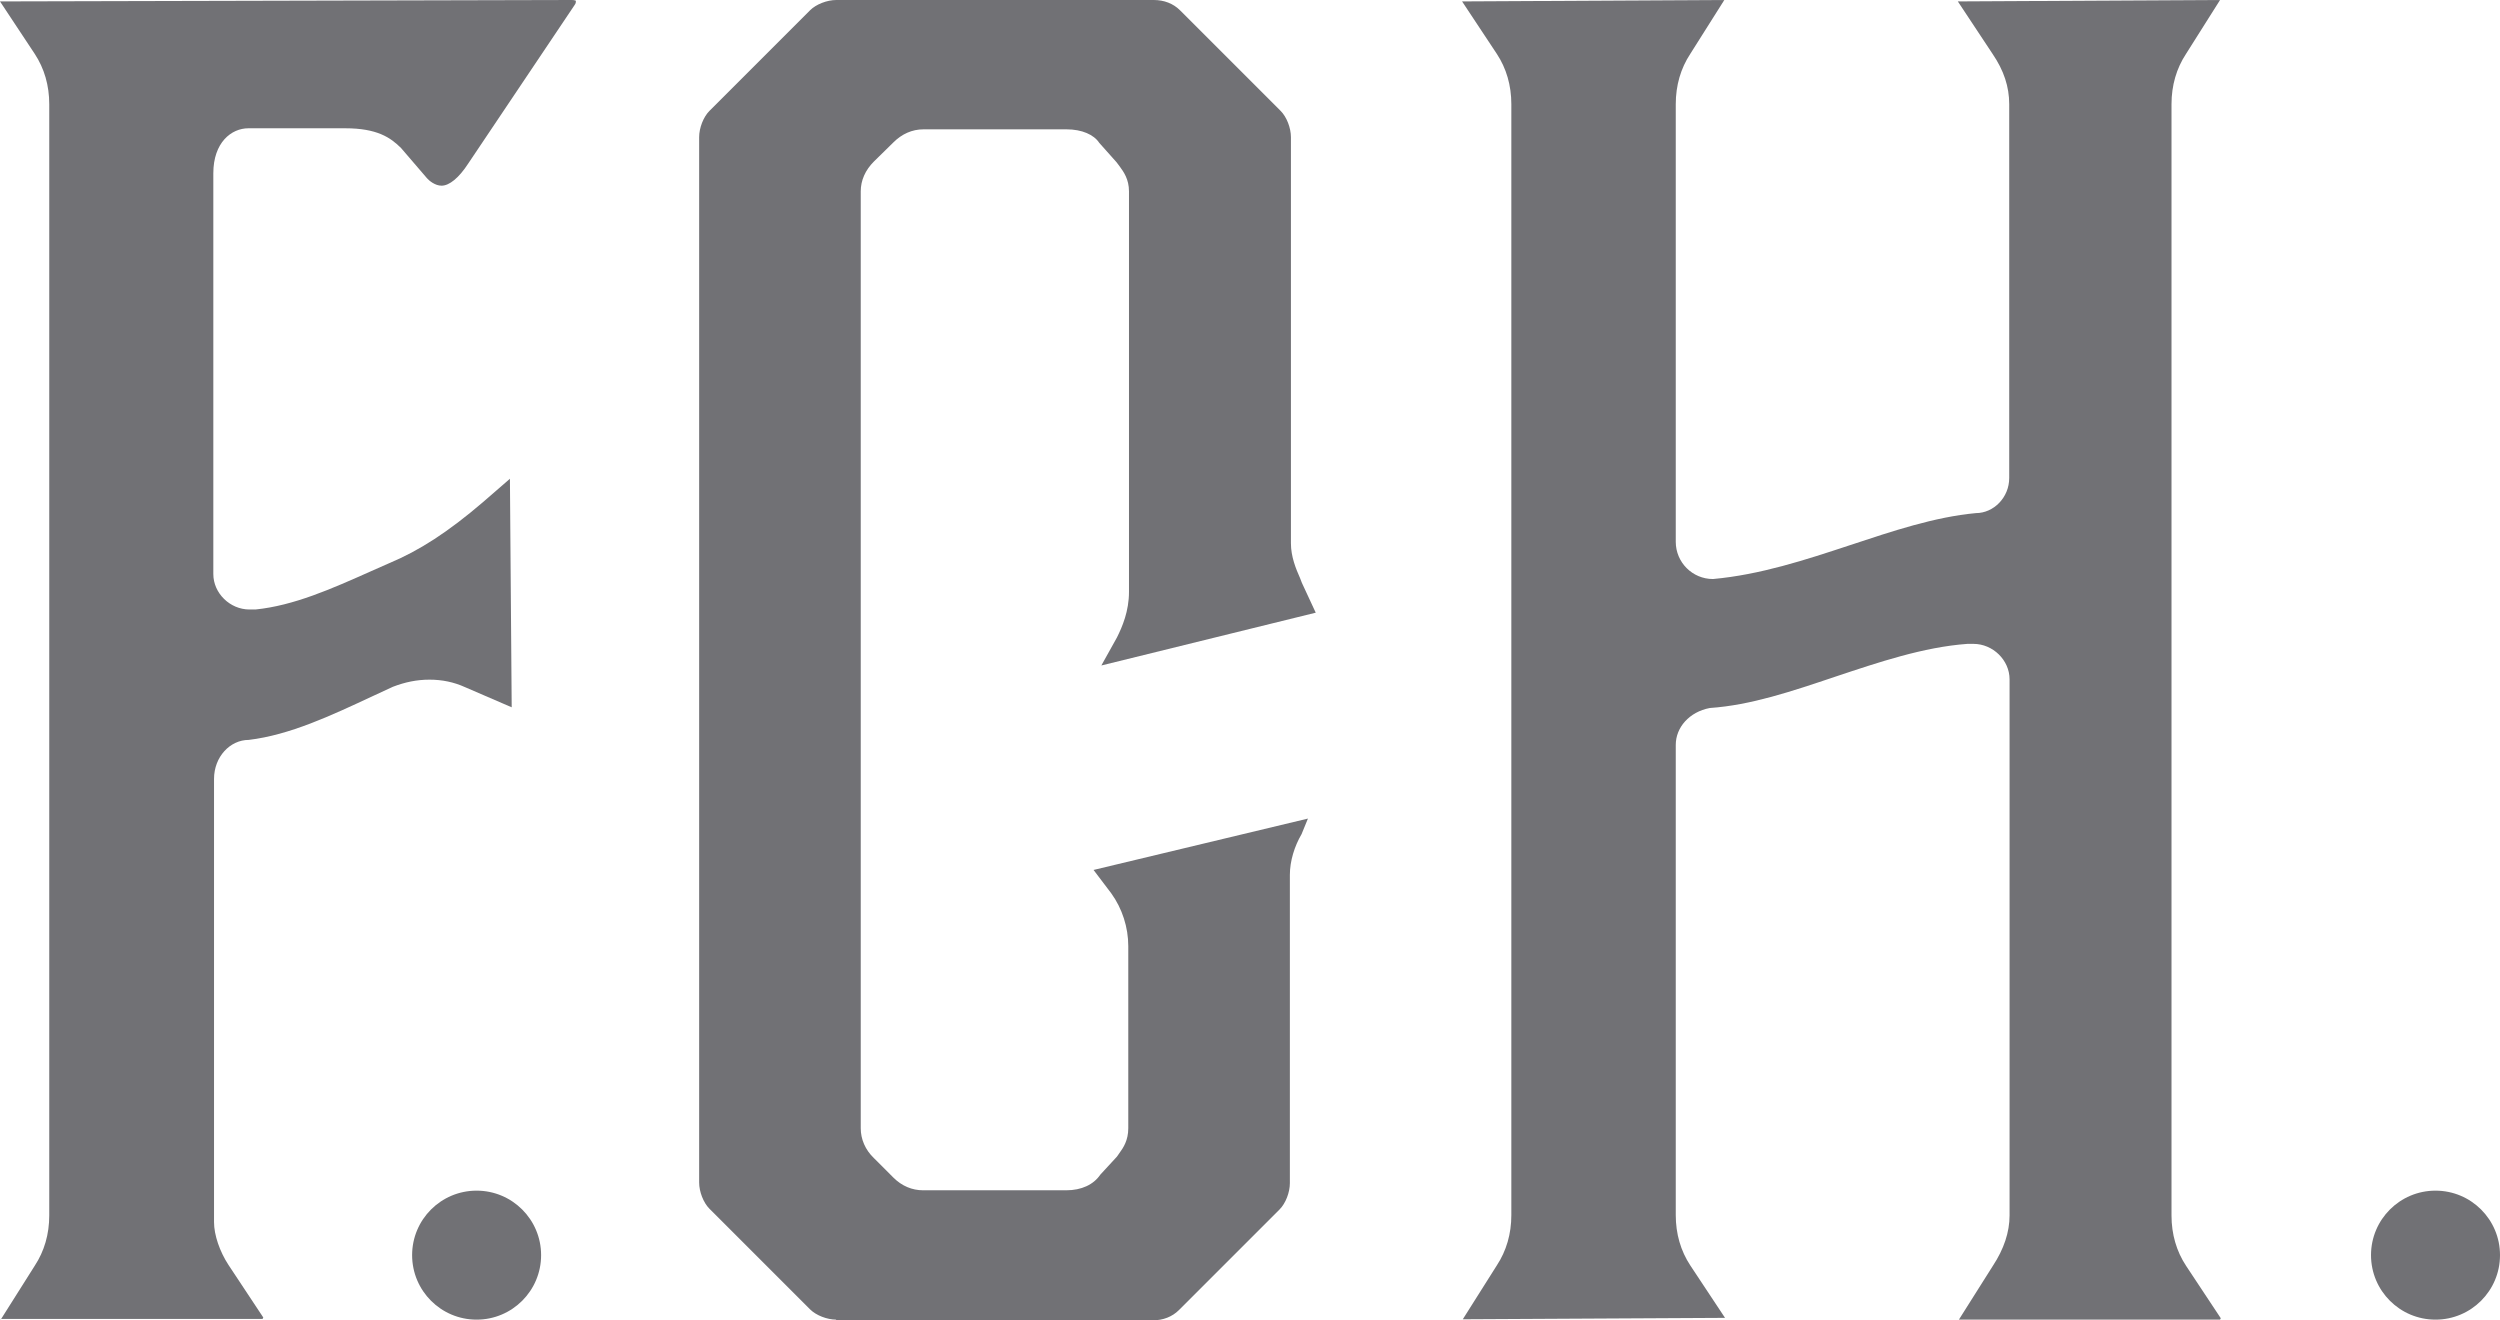
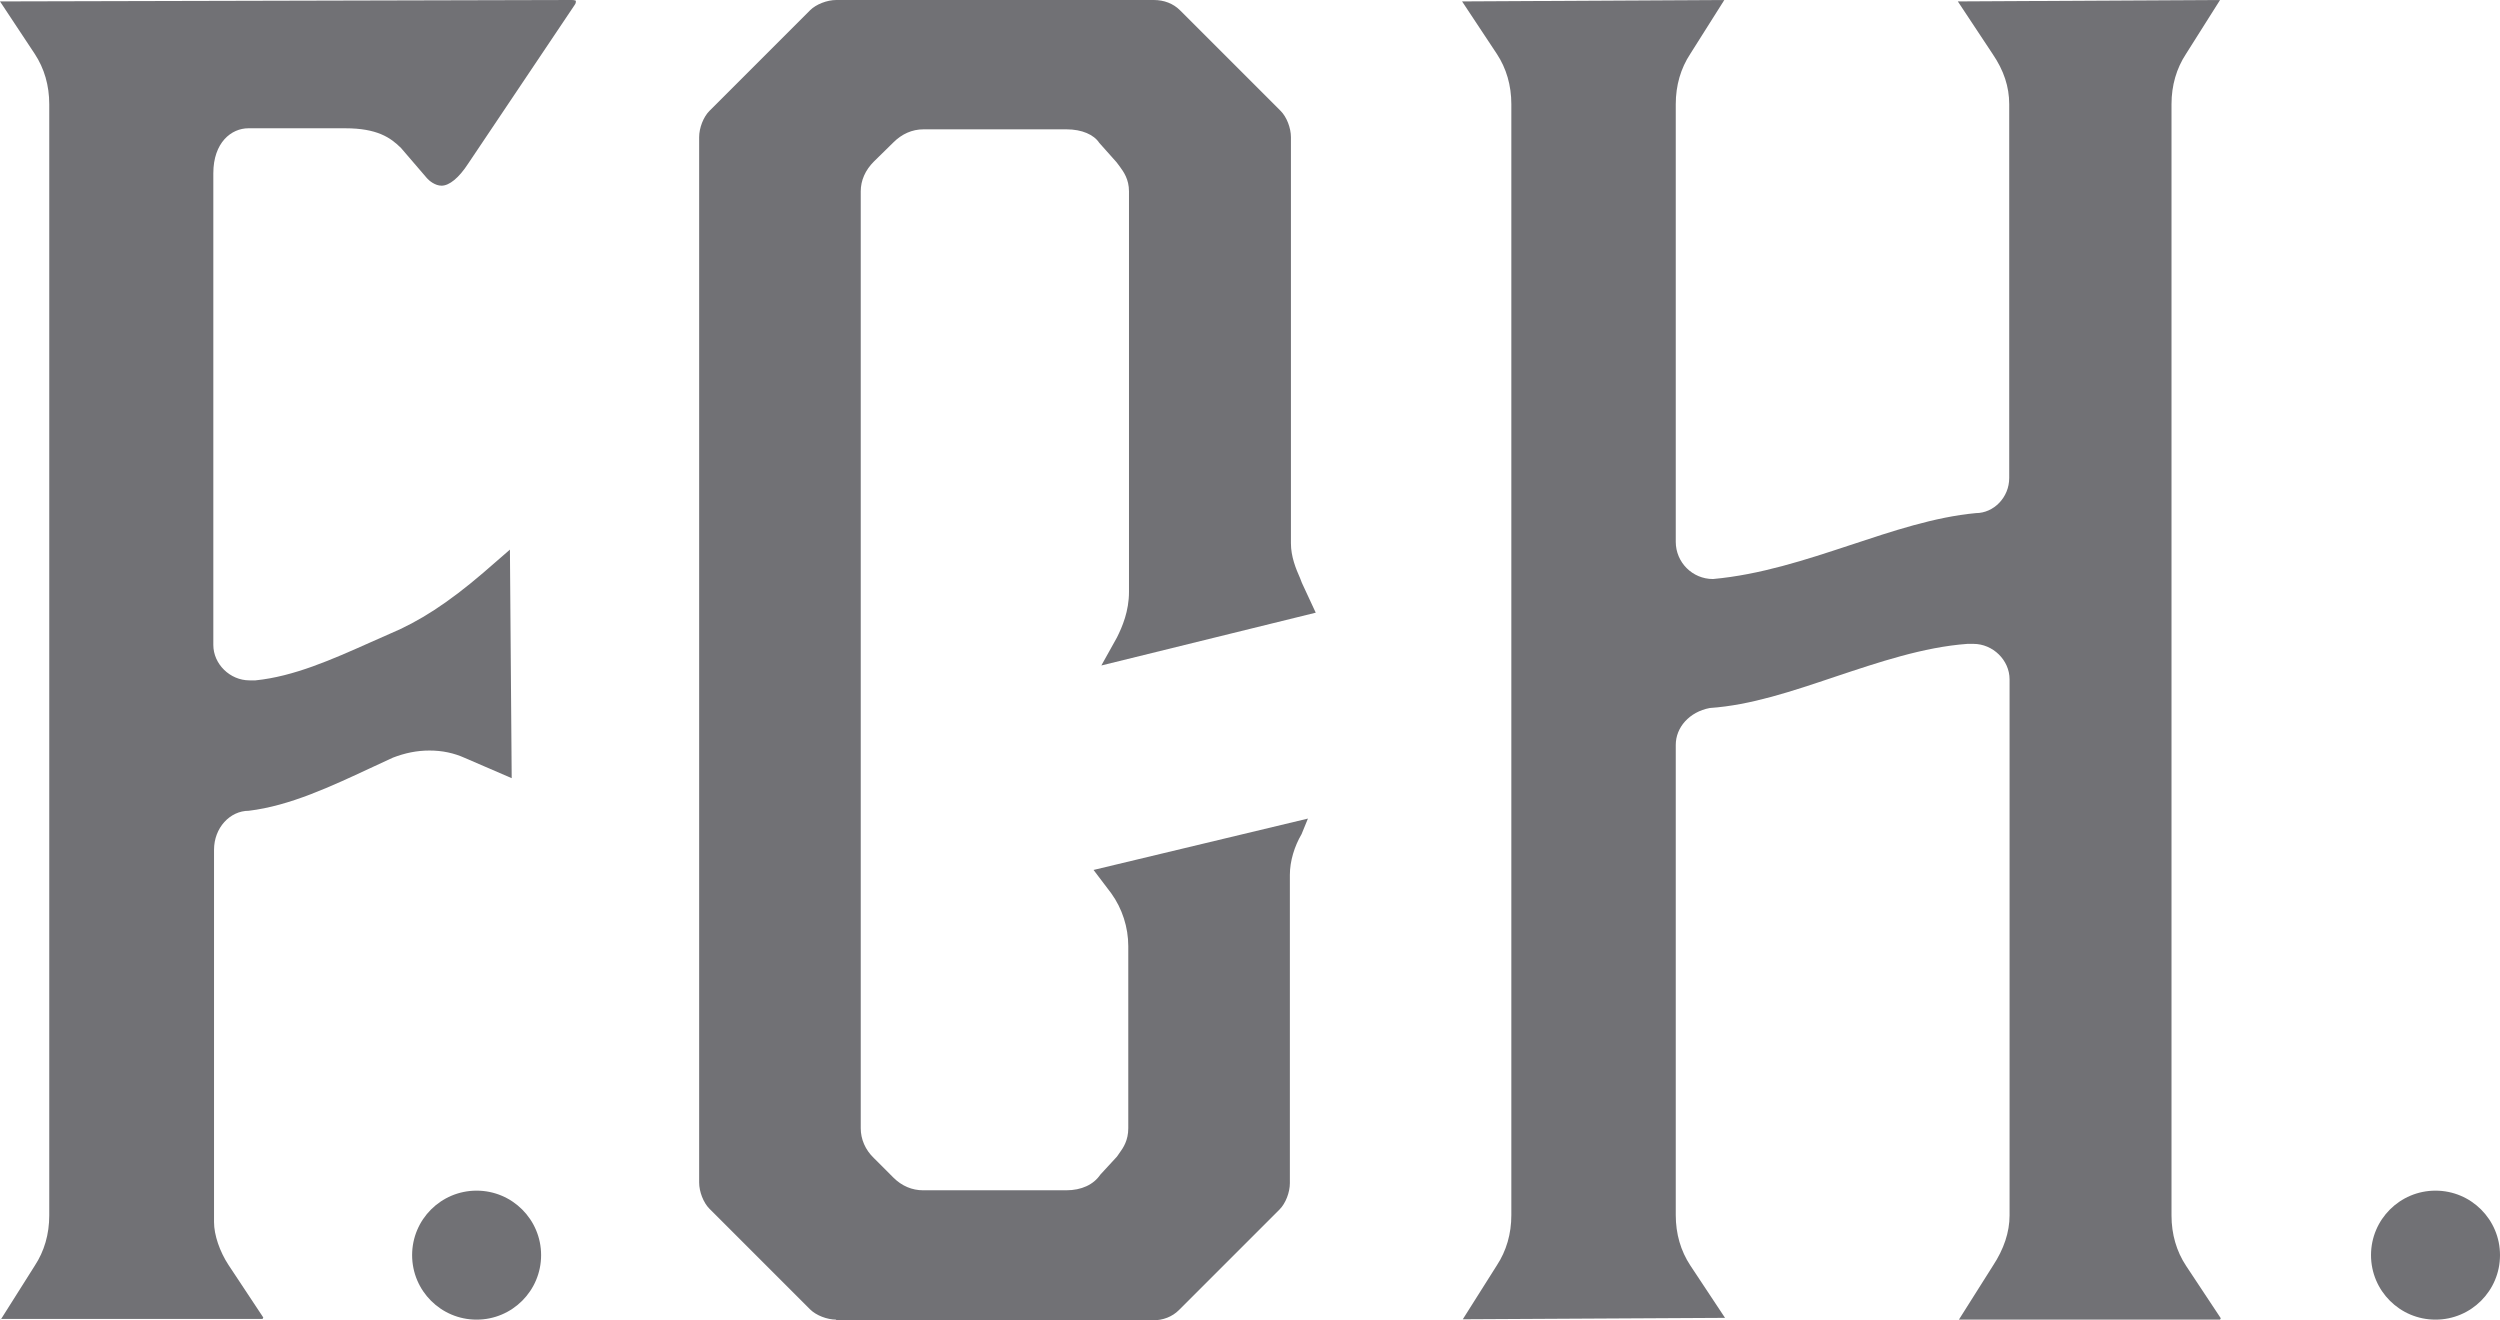
<svg xmlns="http://www.w3.org/2000/svg" id="Capa_2" viewBox="0 0 70.55 37.24">
  <defs>
    <style>
      .cls-1 {
        fill: #717175;
      }
    </style>
  </defs>
  <g id="Capa_1-2" data-name="Capa_1">
    <g>
-       <path class="cls-1" d="M.02,37.24l.96-1.52c.27-.41.41-.89.41-1.42V2.94c0-.53-.14-1.01-.41-1.42L0,.04l16.14-.04c.07,0,.11.02.11.02,0,.02.01.07-.04.13l-3,4.47c-.26.4-.53.62-.75.62-.18,0-.35-.14-.41-.21l-.73-.85c-.3-.3-.68-.56-1.58-.56h-2.73c-.48,0-.99.4-.99,1.27v11.31c0,.54.47,1,1.02,1h.17c1.08-.11,2.14-.58,3.26-1.08l.52-.23c.84-.35,1.66-.88,2.64-1.72l.76-.66.05,6.45-1.32-.57c-.31-.14-.64-.21-1-.21s-.69.07-1.03.2l-.54.25c-1.22.57-2.37,1.11-3.53,1.25h0c-.53,0-.98.48-.98,1.1v12.51c0,.36.16.83.41,1.21l.98,1.48-.02.04H.02Z" />
+       <path class="cls-1" d="M.02,37.24l.96-1.52c.27-.41.41-.89.41-1.42V2.94c0-.53-.14-1.01-.41-1.42L0,.04l16.14-.04c.07,0,.11.02.11.02,0,.02.01.07-.04.13l-3,4.47c-.26.4-.53.62-.75.62-.18,0-.35-.14-.41-.21l-.73-.85c-.3-.3-.68-.56-1.58-.56h-2.73c-.48,0-.99.4-.99,1.27v13.31c0,.54.47,1,1.02,1h.17c1.08-.11,2.14-.58,3.26-1.08l.52-.23c.84-.35,1.66-.88,2.64-1.72l.76-.66.05,6.45-1.32-.57c-.31-.14-.64-.21-1-.21s-.69.07-1.03.2l-.54.25c-1.22.57-2.37,1.11-3.53,1.25h0c-.53,0-.98.48-.98,1.1v10.51c0,.36.16.83.41,1.21l.98,1.48-.02.04H.02Z" />
      <path class="cls-1" d="M23.6,37.24c-.26,0-.57-.12-.74-.29l-2.84-2.84c-.17-.17-.29-.48-.29-.74V3.87c0-.26.12-.57.29-.74l2.84-2.84c.17-.17.48-.29.74-.29h8.96c.29,0,.55.1.74.29l2.84,2.84c.17.17.29.48.29.74v11.46c0,.38.14.72.26.99l.05.13.39.84-6.05,1.49.44-.79c.15-.3.34-.74.34-1.29V5.4c0-.34-.15-.55-.26-.7l-.09-.12-.49-.55c-.15-.23-.49-.38-.92-.38h-4.04c-.32,0-.61.13-.85.37l-.55.54c-.24.24-.37.53-.37.84v26.44c0,.31.13.61.37.84l.55.55c.24.24.53.36.84.36h4.04c.43,0,.77-.16.96-.44l.47-.51.07-.1c.11-.15.25-.36.25-.7v-5.14c0-.53-.17-1.06-.48-1.49l-.5-.66,6.05-1.45-.18.44c-.2.34-.33.76-.33,1.15v8.7c0,.26-.12.57-.29.74l-2.84,2.84c-.19.19-.45.29-.74.29h-8.96Z" />
      <path class="cls-1" d="M55.28,37.24l.96-1.52c.31-.47.47-.95.47-1.42v-15.13c0-.54-.47-1-1.02-1h-.17c-1.24.09-2.51.52-3.74.93-1.22.41-2.37.8-3.53.88-.58.11-.96.55-.96,1.04v13.27c0,.53.14,1.01.41,1.42l.98,1.48-7.4.04.96-1.52c.27-.41.41-.89.41-1.42V2.94c0-.53-.14-1.01-.41-1.42l-.98-1.48,7.4-.04-.96,1.52c-.27.41-.41.89-.41,1.42v12.35c0,.58.47,1.05,1.05,1.05,1.33-.12,2.61-.54,3.85-.95s2.4-.8,3.57-.91h0c.5,0,.94-.44.94-.99V2.94c0-.49-.15-.95-.47-1.42l-.98-1.48,7.4-.04-.96,1.52c-.27.41-.41.89-.41,1.42v31.36c0,.53.14,1.01.41,1.42l.98,1.48-.02.04h-7.38Z" />
      <circle class="cls-1" cx="13.45" cy="35.42" r="1.82" />
      <circle class="cls-1" cx="68.73" cy="35.42" r="1.82" />
    </g>
  </g>
</svg>
